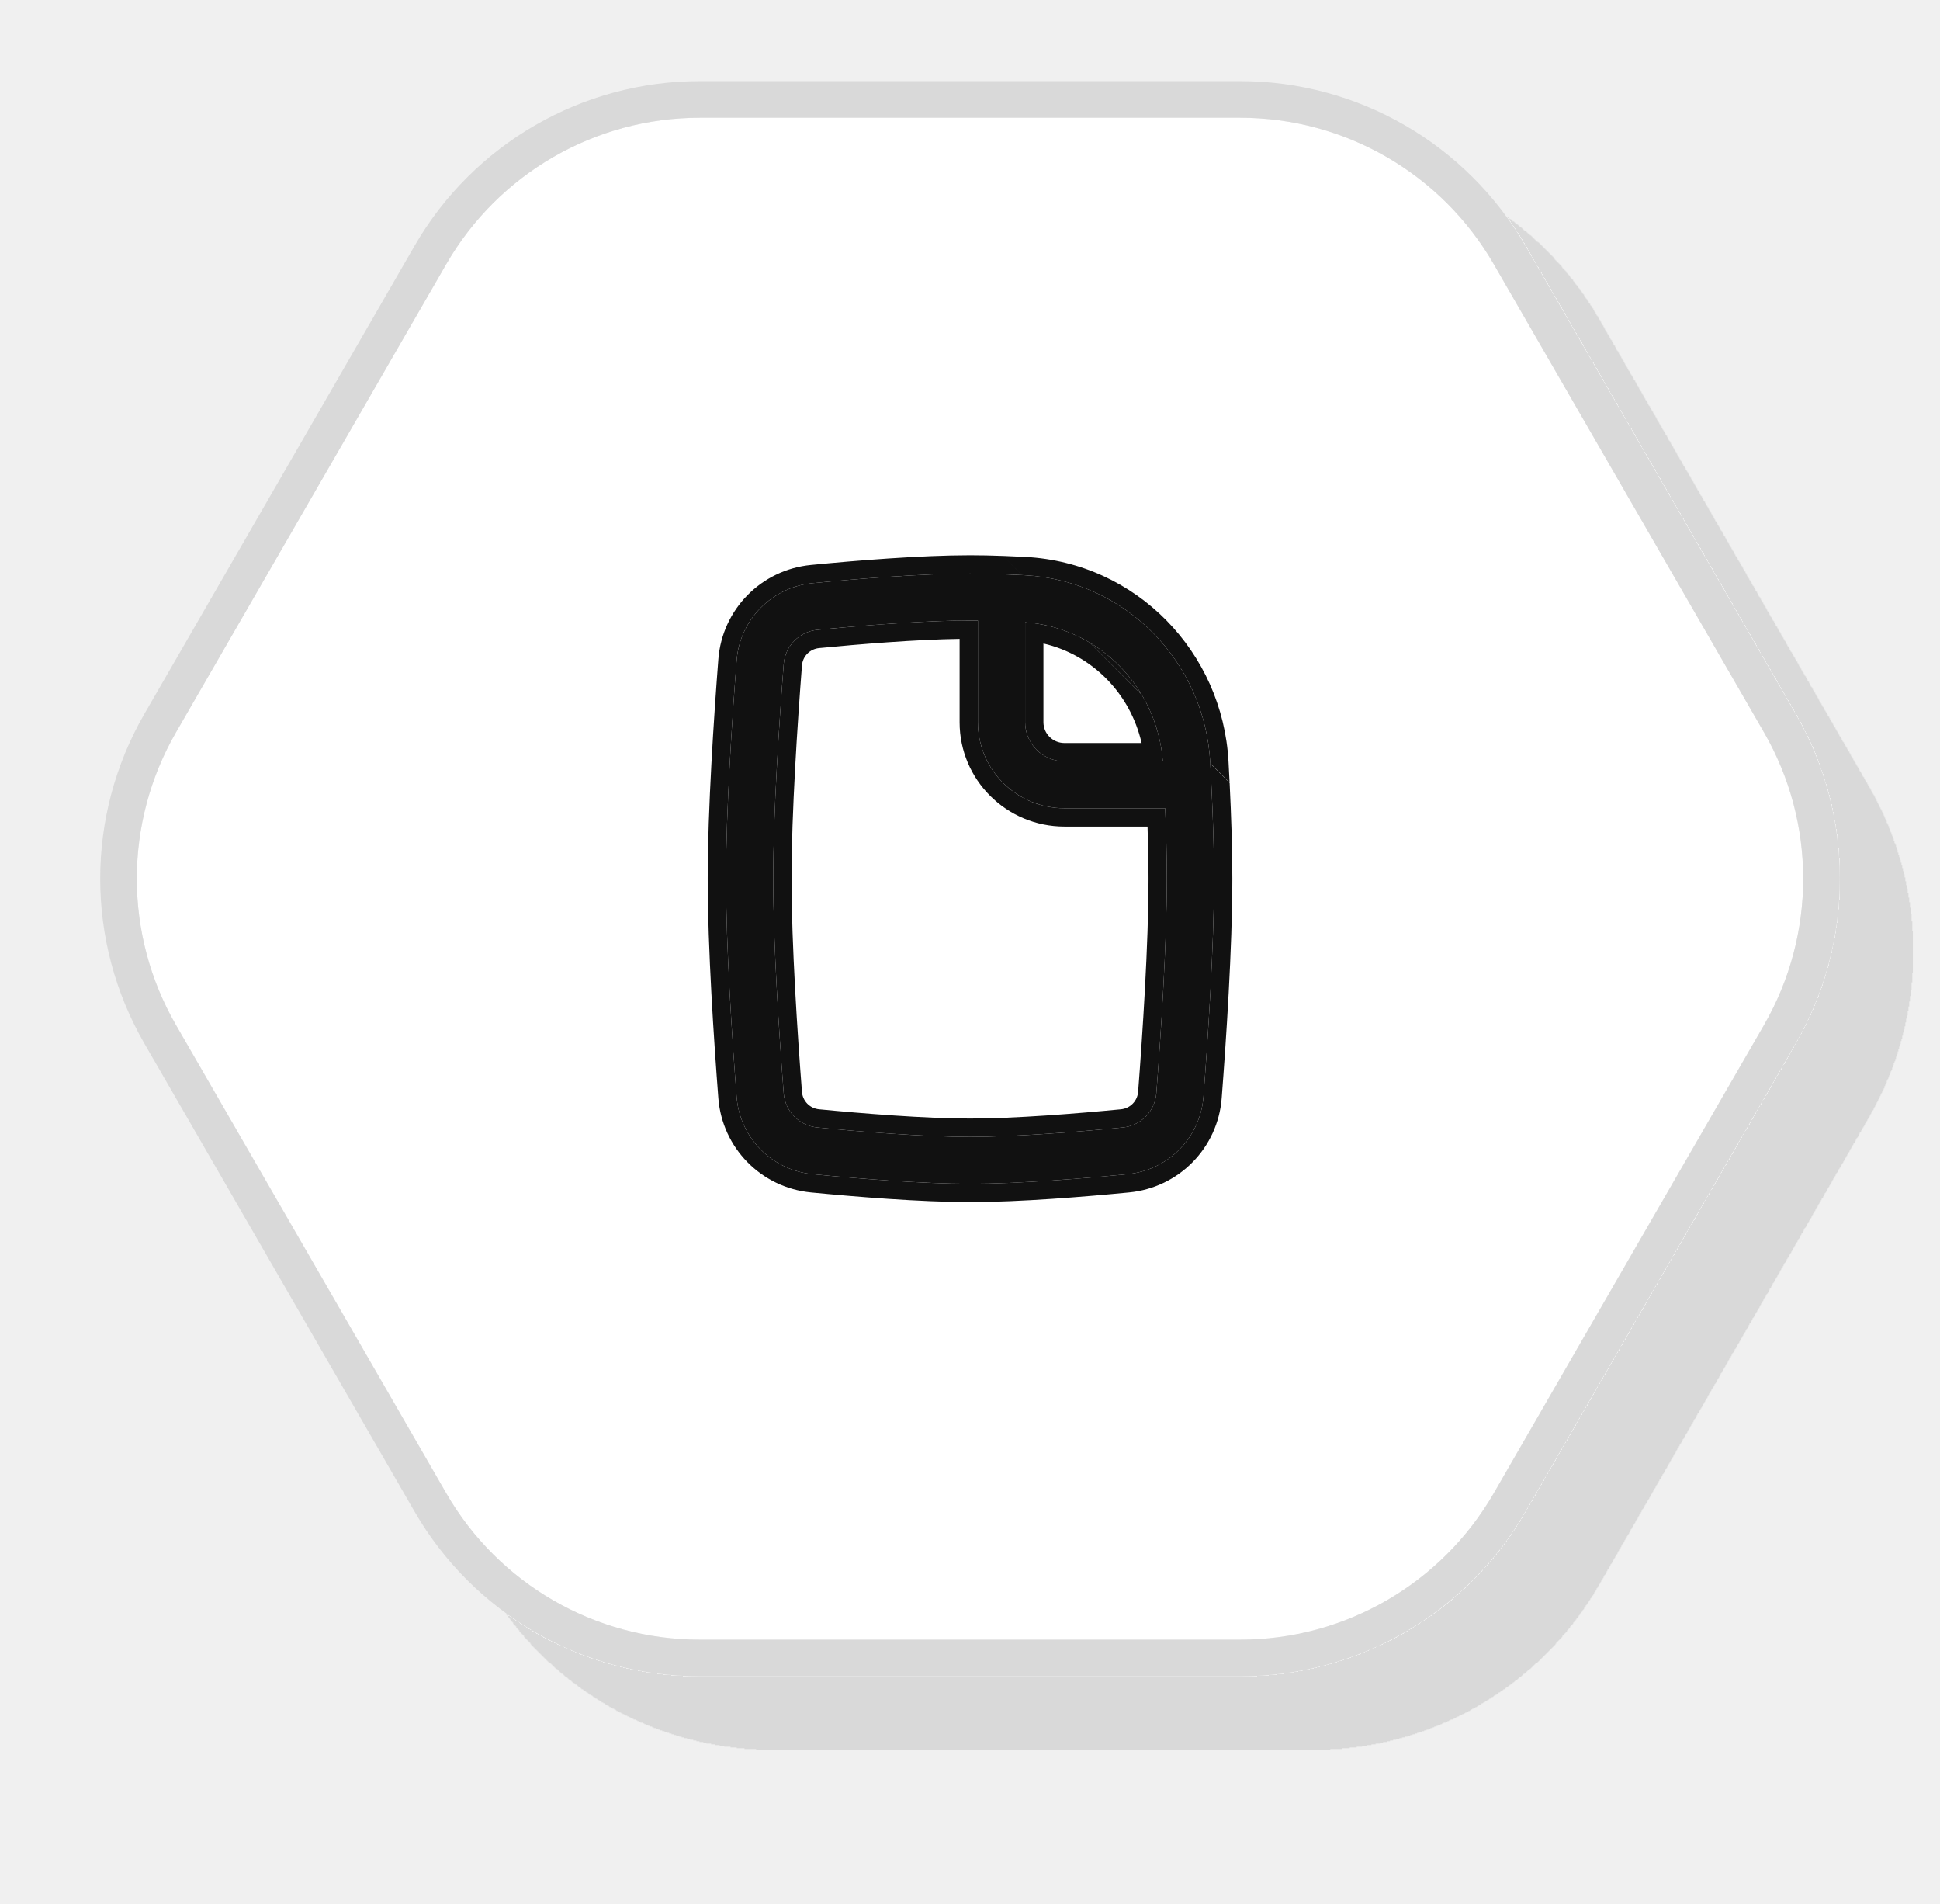
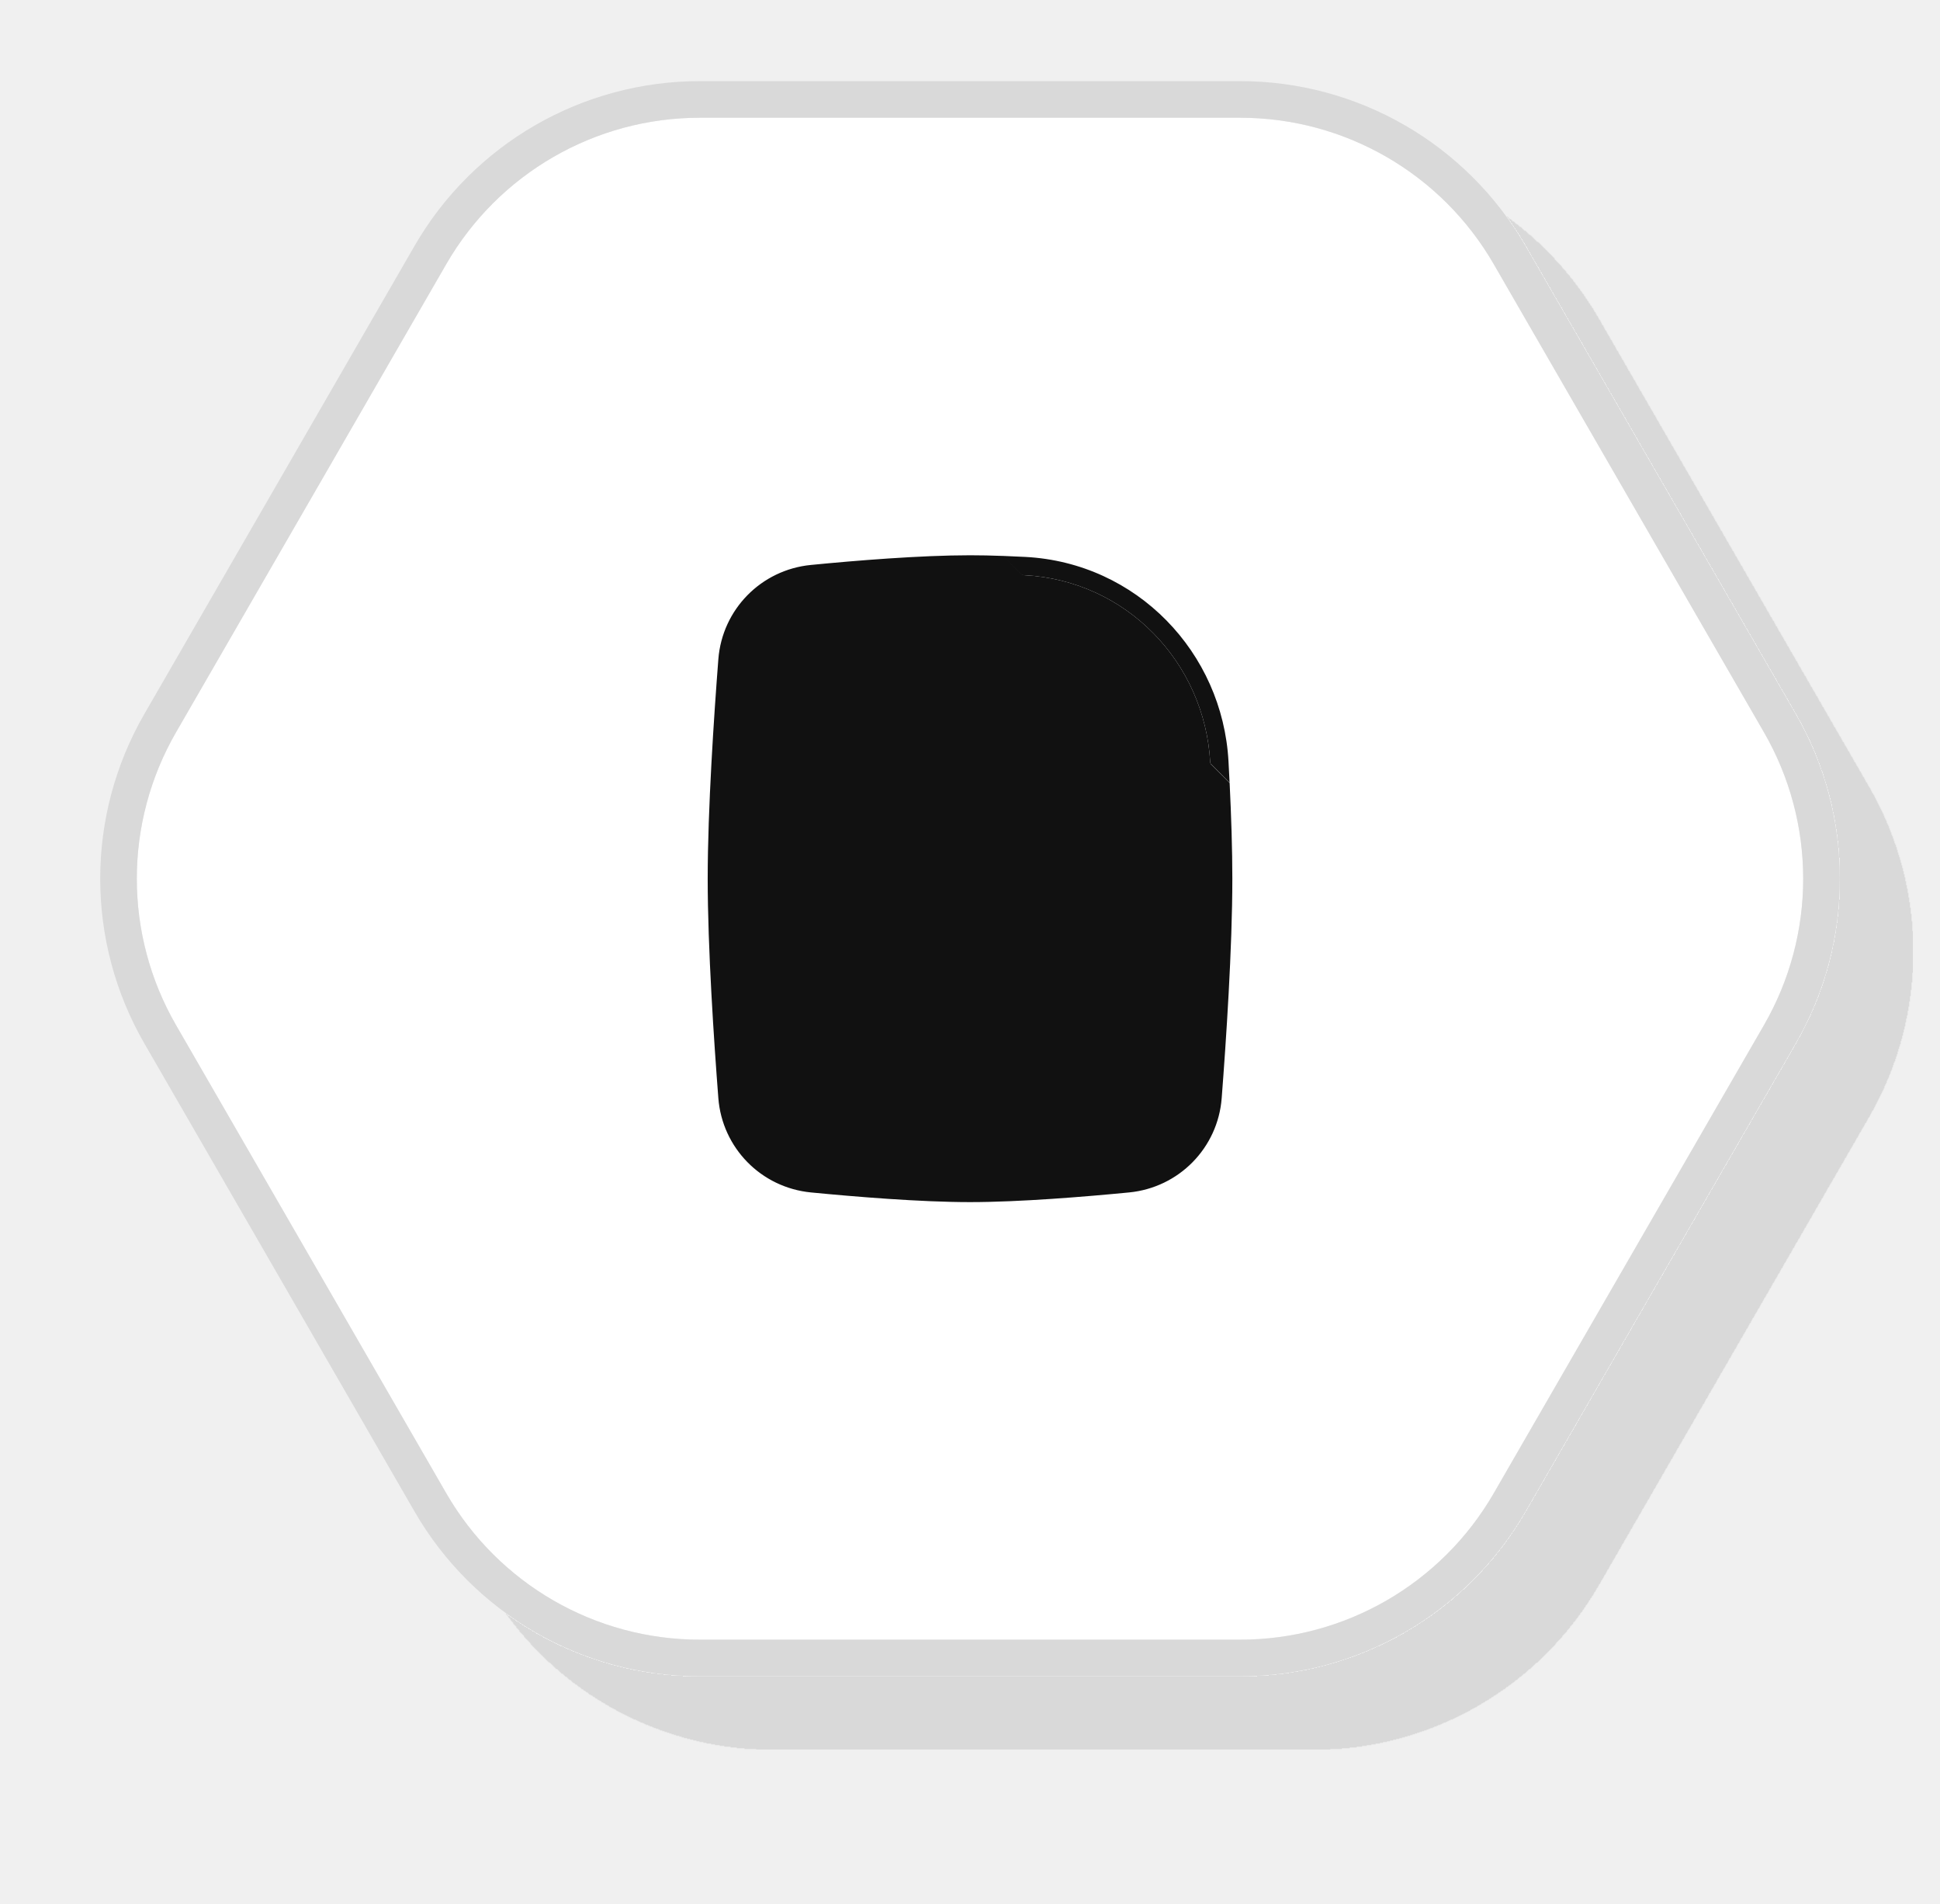
<svg xmlns="http://www.w3.org/2000/svg" width="53" height="52" viewBox="0 0 53 52" fill="none">
  <g filter="url(#filter0_d_445_99150)">
    <path d="M4.81 28C3.381 25.525 3.381 22.475 4.81 20L8.501 13.608L12.191 7.216C13.62 4.74 16.261 3.215 19.119 3.216L26.5 3.216L33.881 3.216C36.739 3.215 39.38 4.74 40.809 7.216L44.499 13.608L48.19 20C49.62 22.475 49.62 25.525 48.19 28L44.499 34.392L40.809 40.784C39.38 43.26 36.739 44.785 33.881 44.784L26.5 44.784L19.119 44.784C16.261 44.785 13.62 43.26 12.191 40.784L8.501 34.392L4.81 28Z" fill="white" />
    <path d="M4.377 19.75C2.858 22.38 2.858 25.62 4.377 28.25L8.068 34.642L8.068 34.642L11.758 41.034C13.276 43.664 16.082 45.285 19.119 45.284L26.5 45.284H26.5L33.881 45.284C36.918 45.285 39.724 43.664 41.242 41.034L44.932 34.642L44.932 34.642L48.623 28.25C50.142 25.62 50.142 22.38 48.623 19.75L44.932 13.358L44.932 13.358L41.242 6.966C39.724 4.336 36.918 2.715 33.881 2.716L26.5 2.716L19.119 2.716C16.082 2.715 13.276 4.336 11.758 6.966L8.068 13.358L8.068 13.358L4.377 19.75Z" stroke="#D9D9D9" />
  </g>
-   <path fill-rule="evenodd" clip-rule="evenodd" d="M26.501 16.948C25.23 16.948 23.524 17.087 22.33 17.203C21.835 17.251 21.448 17.644 21.41 18.141C21.291 19.681 21.124 22.177 21.124 23.999C21.124 25.822 21.291 28.318 21.41 29.858C21.448 30.355 21.835 30.747 22.33 30.795C23.524 30.911 25.23 31.051 26.501 31.051C27.771 31.051 29.478 30.911 30.671 30.795C31.166 30.747 31.553 30.355 31.591 29.858C31.71 28.318 31.877 25.822 31.877 23.999C31.877 23.412 31.86 22.752 31.832 22.076H29.082L29.081 21.435L29.081 20.794H31.768C31.609 18.763 30.024 17.145 28.006 16.996V19.726C28.006 20.316 28.488 20.794 29.081 20.794L29.081 21.435L29.082 22.076C27.776 22.076 26.716 21.024 26.716 19.726V16.949C26.643 16.948 26.571 16.948 26.501 16.948ZM27.381 15.683C27.076 15.672 26.78 15.666 26.501 15.666C25.162 15.666 23.401 15.811 22.205 15.927C21.082 16.036 20.209 16.929 20.124 18.043C20.005 19.583 19.834 22.123 19.834 23.999C19.834 25.876 20.005 28.415 20.124 29.956C20.209 31.069 21.082 31.962 22.205 32.071C23.401 32.188 25.162 32.333 26.501 32.333C27.839 32.333 29.6 32.188 30.797 32.071C31.92 31.962 32.792 31.069 32.878 29.956C32.996 28.415 33.167 25.876 33.167 23.999C33.167 23.209 33.137 22.304 33.093 21.408C33.093 21.405 33.093 21.402 33.093 21.4C33.084 21.207 33.074 21.014 33.063 20.824C32.913 18.091 30.765 15.855 27.986 15.71C27.785 15.7 27.585 15.691 27.389 15.684" fill="#111111" />
-   <path fill-rule="evenodd" clip-rule="evenodd" d="M28.832 22.063C28.914 22.072 28.997 22.076 29.082 22.076H31.832C31.86 22.752 31.877 23.412 31.877 23.999C31.877 25.822 31.71 28.318 31.591 29.858C31.553 30.355 31.166 30.747 30.671 30.795C29.478 30.911 27.771 31.051 26.501 31.051C25.23 31.051 23.524 30.911 22.33 30.795C21.835 30.747 21.448 30.355 21.41 29.858C21.291 28.318 21.124 25.822 21.124 23.999C21.124 22.177 21.291 19.681 21.41 18.141C21.448 17.644 21.835 17.251 22.33 17.203C23.436 17.096 24.983 16.968 26.216 16.95C26.239 16.95 26.262 16.95 26.285 16.949C26.358 16.948 26.43 16.948 26.501 16.948C26.571 16.948 26.643 16.948 26.716 16.949V19.726C26.716 20.94 27.643 21.939 28.832 22.063ZM28.833 20.766C28.913 20.784 28.996 20.794 29.081 20.794C29.081 20.794 29.081 20.794 29.081 20.794H31.768C31.755 20.625 31.732 20.458 31.699 20.294C31.374 18.667 30.119 17.388 28.506 17.064C28.343 17.031 28.176 17.009 28.006 16.996V19.726C28.006 20.231 28.359 20.654 28.833 20.766ZM28.506 17.576V19.726C28.506 20.037 28.761 20.294 29.081 20.294H31.188C30.879 18.941 29.838 17.883 28.506 17.576ZM26.216 17.45C25.008 17.468 23.482 17.594 22.378 17.701C22.124 17.726 21.928 17.925 21.909 18.179C21.79 19.719 21.624 22.198 21.624 23.999C21.624 25.801 21.79 28.28 21.909 29.819C21.928 30.074 22.124 30.273 22.378 30.298C23.571 30.413 25.256 30.551 26.501 30.551C27.745 30.551 29.431 30.413 30.623 30.298C30.877 30.273 31.073 30.074 31.093 29.819C31.211 28.28 31.377 25.801 31.377 23.999C31.377 23.559 31.367 23.077 31.35 22.576H29.082C27.503 22.576 26.216 21.303 26.216 19.726V17.45ZM27.639 15.694C27.555 15.69 27.472 15.687 27.389 15.684L27.381 15.683C27.297 15.68 27.214 15.678 27.131 15.675C27.05 15.673 26.969 15.671 26.889 15.67C26.757 15.667 26.627 15.666 26.501 15.666C25.162 15.666 23.401 15.811 22.205 15.927C21.082 16.036 20.209 16.929 20.124 18.043C20.005 19.583 19.834 22.123 19.834 23.999C19.834 25.876 20.005 28.415 20.124 29.956C20.209 31.069 21.082 31.962 22.205 32.071C23.401 32.188 25.162 32.333 26.501 32.333C27.839 32.333 29.6 32.188 30.797 32.071C31.92 31.962 32.792 31.069 32.878 29.956C32.996 28.415 33.167 25.876 33.167 23.999C33.167 23.209 33.137 22.304 33.093 21.408L33.093 21.4C33.084 21.207 33.074 21.014 33.063 20.824C32.913 18.091 30.765 15.855 27.986 15.71C27.951 15.708 27.916 15.707 27.881 15.705C27.8 15.701 27.719 15.697 27.639 15.694ZM27.403 15.184C27.404 15.184 27.406 15.184 27.407 15.184C27.607 15.191 27.809 15.2 28.012 15.211C31.055 15.37 33.399 17.817 33.562 20.796C33.573 20.988 33.583 21.181 33.592 21.375M27.403 15.184C27.402 15.184 27.401 15.184 27.399 15.184C27.09 15.172 26.787 15.166 26.501 15.166C25.136 15.166 23.354 15.313 22.157 15.43C20.792 15.562 19.73 16.648 19.625 18.005C19.506 19.545 19.334 22.102 19.334 23.999C19.334 25.897 19.506 28.454 19.625 29.994C19.73 31.35 20.792 32.437 22.157 32.569C23.354 32.685 25.136 32.833 26.501 32.833C27.866 32.833 29.647 32.685 30.845 32.569C32.209 32.437 33.272 31.35 33.376 29.994C33.495 28.454 33.667 25.897 33.667 23.999C33.667 23.198 33.637 22.284 33.593 21.384M33.593 21.384L33.592 21.375L33.593 21.384Z" fill="#111111" />
+   <path fillRule="evenodd" clipRule="evenodd" d="M26.501 16.948C25.23 16.948 23.524 17.087 22.33 17.203C21.835 17.251 21.448 17.644 21.41 18.141C21.291 19.681 21.124 22.177 21.124 23.999C21.124 25.822 21.291 28.318 21.41 29.858C21.448 30.355 21.835 30.747 22.33 30.795C23.524 30.911 25.23 31.051 26.501 31.051C27.771 31.051 29.478 30.911 30.671 30.795C31.166 30.747 31.553 30.355 31.591 29.858C31.71 28.318 31.877 25.822 31.877 23.999C31.877 23.412 31.86 22.752 31.832 22.076H29.082L29.081 21.435L29.081 20.794H31.768C31.609 18.763 30.024 17.145 28.006 16.996V19.726C28.006 20.316 28.488 20.794 29.081 20.794L29.081 21.435L29.082 22.076C27.776 22.076 26.716 21.024 26.716 19.726V16.949C26.643 16.948 26.571 16.948 26.501 16.948ZM27.381 15.683C27.076 15.672 26.78 15.666 26.501 15.666C25.162 15.666 23.401 15.811 22.205 15.927C21.082 16.036 20.209 16.929 20.124 18.043C20.005 19.583 19.834 22.123 19.834 23.999C19.834 25.876 20.005 28.415 20.124 29.956C20.209 31.069 21.082 31.962 22.205 32.071C23.401 32.188 25.162 32.333 26.501 32.333C27.839 32.333 29.6 32.188 30.797 32.071C31.92 31.962 32.792 31.069 32.878 29.956C32.996 28.415 33.167 25.876 33.167 23.999C33.167 23.209 33.137 22.304 33.093 21.408C33.093 21.405 33.093 21.402 33.093 21.4C33.084 21.207 33.074 21.014 33.063 20.824C32.913 18.091 30.765 15.855 27.986 15.71C27.785 15.7 27.585 15.691 27.389 15.684" fill="#111111" />
+   <path fillRule="evenodd" clipRule="evenodd" d="M28.832 22.063C28.914 22.072 28.997 22.076 29.082 22.076H31.832C31.86 22.752 31.877 23.412 31.877 23.999C31.877 25.822 31.71 28.318 31.591 29.858C31.553 30.355 31.166 30.747 30.671 30.795C29.478 30.911 27.771 31.051 26.501 31.051C25.23 31.051 23.524 30.911 22.33 30.795C21.835 30.747 21.448 30.355 21.41 29.858C21.291 28.318 21.124 25.822 21.124 23.999C21.124 22.177 21.291 19.681 21.41 18.141C21.448 17.644 21.835 17.251 22.33 17.203C23.436 17.096 24.983 16.968 26.216 16.95C26.239 16.95 26.262 16.95 26.285 16.949C26.358 16.948 26.43 16.948 26.501 16.948C26.571 16.948 26.643 16.948 26.716 16.949V19.726C26.716 20.94 27.643 21.939 28.832 22.063ZM28.833 20.766C28.913 20.784 28.996 20.794 29.081 20.794C29.081 20.794 29.081 20.794 29.081 20.794H31.768C31.755 20.625 31.732 20.458 31.699 20.294C31.374 18.667 30.119 17.388 28.506 17.064C28.343 17.031 28.176 17.009 28.006 16.996V19.726C28.006 20.231 28.359 20.654 28.833 20.766ZM28.506 17.576V19.726C28.506 20.037 28.761 20.294 29.081 20.294H31.188C30.879 18.941 29.838 17.883 28.506 17.576ZM26.216 17.45C25.008 17.468 23.482 17.594 22.378 17.701C22.124 17.726 21.928 17.925 21.909 18.179C21.79 19.719 21.624 22.198 21.624 23.999C21.624 25.801 21.79 28.28 21.909 29.819C21.928 30.074 22.124 30.273 22.378 30.298C23.571 30.413 25.256 30.551 26.501 30.551C27.745 30.551 29.431 30.413 30.623 30.298C30.877 30.273 31.073 30.074 31.093 29.819C31.211 28.28 31.377 25.801 31.377 23.999C31.377 23.559 31.367 23.077 31.35 22.576H29.082C27.503 22.576 26.216 21.303 26.216 19.726V17.45ZM27.639 15.694C27.555 15.69 27.472 15.687 27.389 15.684L27.381 15.683C27.297 15.68 27.214 15.678 27.131 15.675C27.05 15.673 26.969 15.671 26.889 15.67C26.757 15.667 26.627 15.666 26.501 15.666C25.162 15.666 23.401 15.811 22.205 15.927C21.082 16.036 20.209 16.929 20.124 18.043C20.005 19.583 19.834 22.123 19.834 23.999C19.834 25.876 20.005 28.415 20.124 29.956C20.209 31.069 21.082 31.962 22.205 32.071C23.401 32.188 25.162 32.333 26.501 32.333C27.839 32.333 29.6 32.188 30.797 32.071C31.92 31.962 32.792 31.069 32.878 29.956C32.996 28.415 33.167 25.876 33.167 23.999C33.167 23.209 33.137 22.304 33.093 21.408L33.093 21.4C33.084 21.207 33.074 21.014 33.063 20.824C32.913 18.091 30.765 15.855 27.986 15.71C27.951 15.708 27.916 15.707 27.881 15.705C27.8 15.701 27.719 15.697 27.639 15.694ZM27.403 15.184C27.404 15.184 27.406 15.184 27.407 15.184C27.607 15.191 27.809 15.2 28.012 15.211C31.055 15.37 33.399 17.817 33.562 20.796C33.573 20.988 33.583 21.181 33.592 21.375M27.403 15.184C27.402 15.184 27.401 15.184 27.399 15.184C27.09 15.172 26.787 15.166 26.501 15.166C25.136 15.166 23.354 15.313 22.157 15.43C20.792 15.562 19.73 16.648 19.625 18.005C19.506 19.545 19.334 22.102 19.334 23.999C19.334 25.897 19.506 28.454 19.625 29.994C19.73 31.35 20.792 32.437 22.157 32.569C23.354 32.685 25.136 32.833 26.501 32.833C27.866 32.833 29.647 32.685 30.845 32.569C32.209 32.437 33.272 31.35 33.376 29.994C33.495 28.454 33.667 25.897 33.667 23.999C33.667 23.198 33.637 22.284 33.593 21.384M33.593 21.384L33.592 21.375L33.593 21.384Z" fill="#111111" />
  <defs>
    <filter id="filter0_d_445_99150" x="2.738" y="2.215" width="49.523" height="45.57" filterUnits="userSpaceOnUse" color-interpolation-filters="sRGB">
      <feFlood flood-opacity="0" result="BackgroundImageFix" />
      <feColorMatrix in="SourceAlpha" type="matrix" values="0 0 0 0 0 0 0 0 0 0 0 0 0 0 0 0 0 0 127 0" result="hardAlpha" />
      <feOffset dx="2" dy="2" />
      <feComposite in2="hardAlpha" operator="out" />
      <feColorMatrix type="matrix" values="0 0 0 0 0.851 0 0 0 0 0.851 0 0 0 0 0.851 0 0 0 1 0" />
      <feBlend mode="normal" in2="BackgroundImageFix" result="effect1_dropShadow_445_99150" />
      <feBlend mode="normal" in="SourceGraphic" in2="effect1_dropShadow_445_99150" result="shape" />
    </filter>
  </defs>
</svg>
